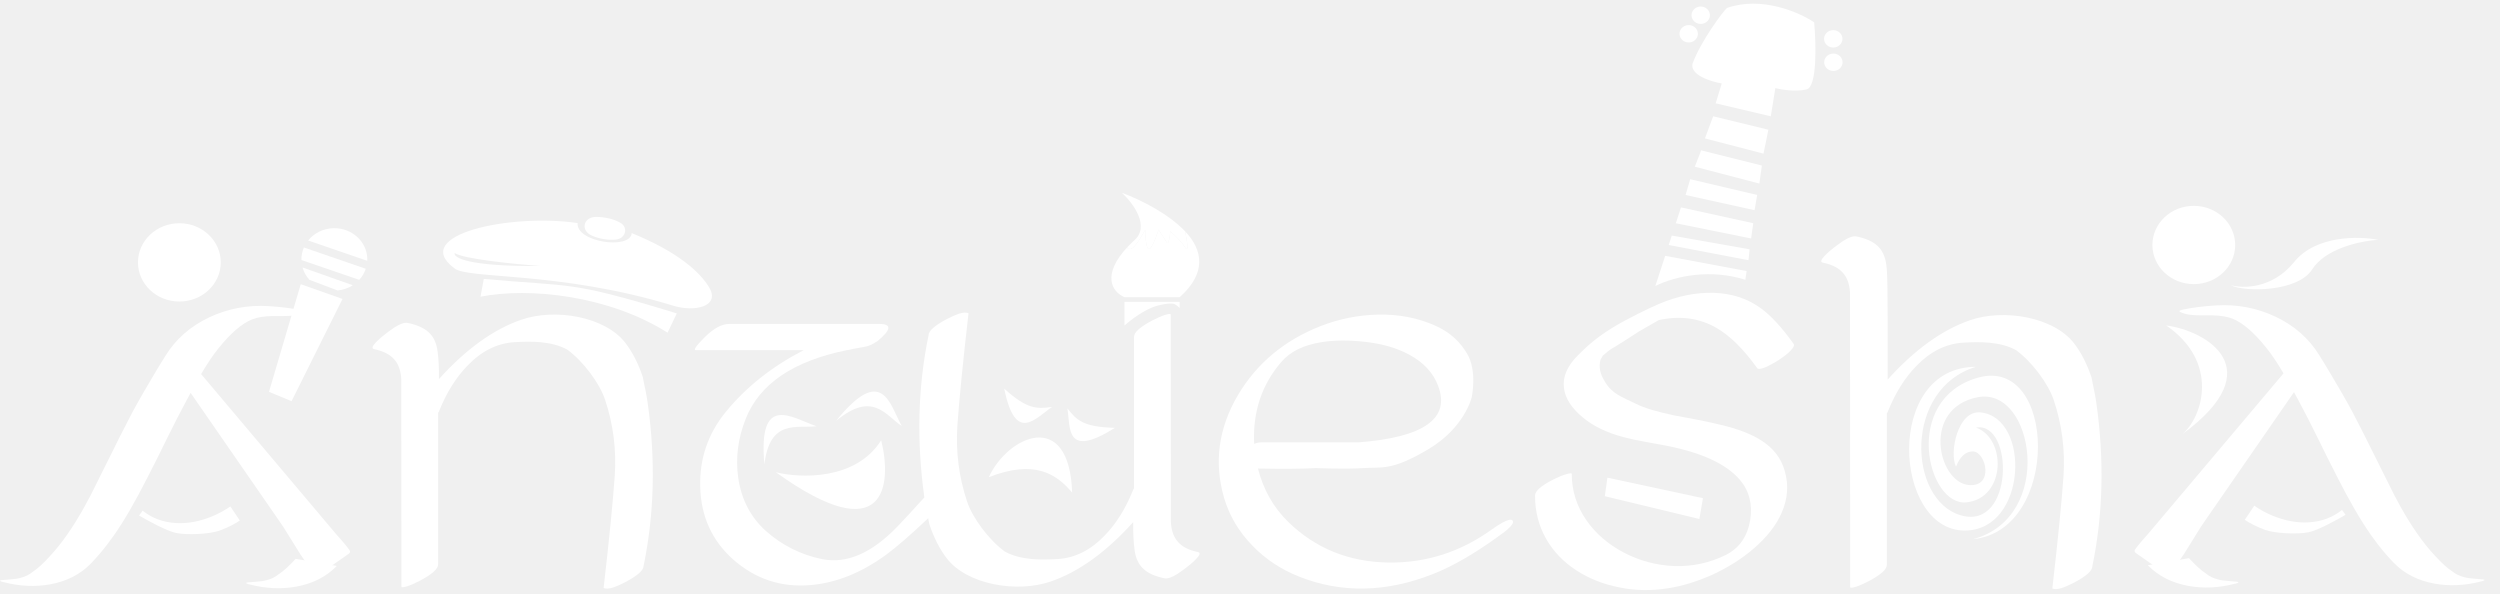
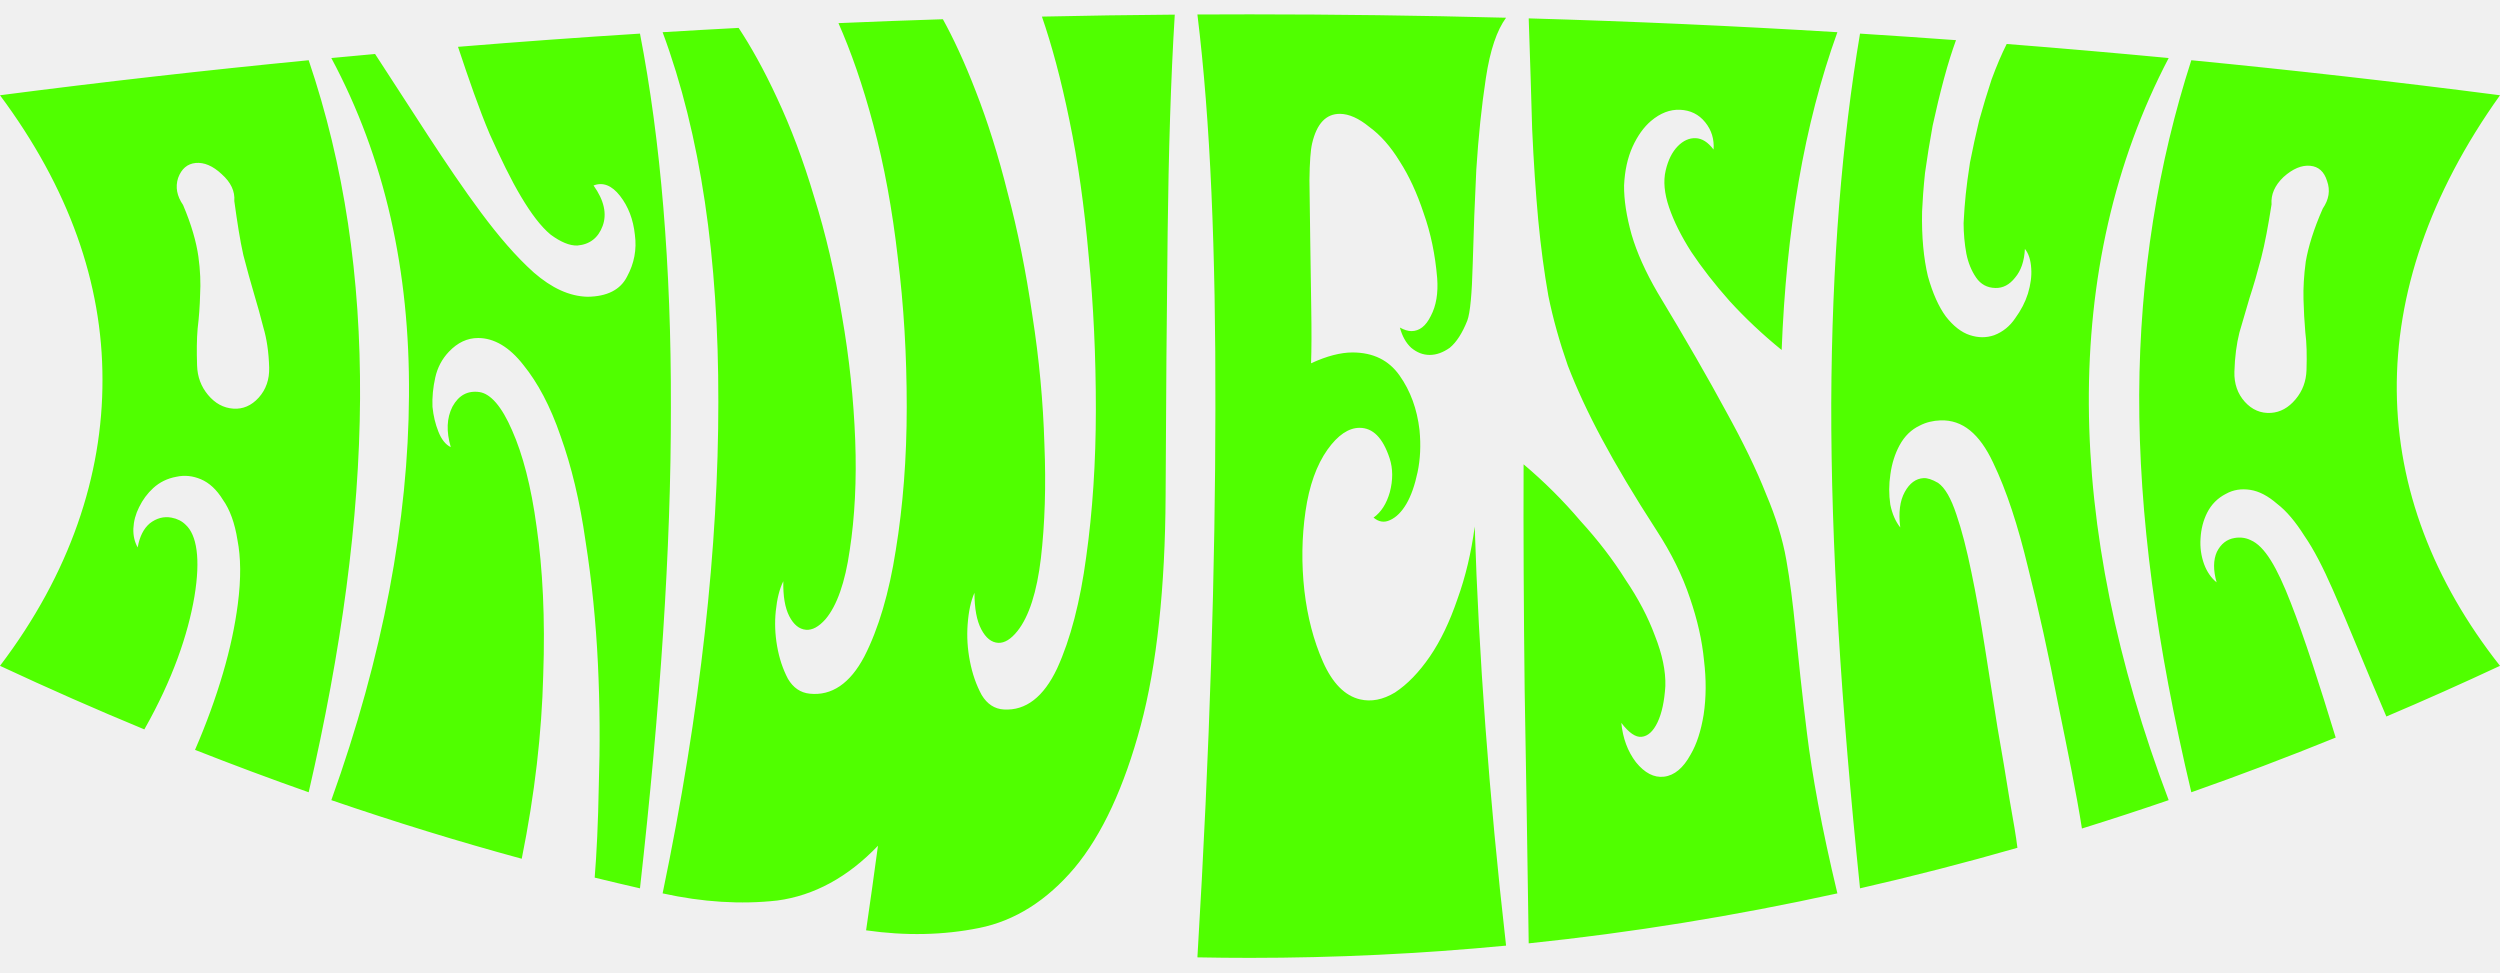
- <svg xmlns="http://www.w3.org/2000/svg" width="160" height="38" viewBox="0 0 160 38" fill="none">
-   <path fill-rule="evenodd" clip-rule="evenodd" d="M88.857 36.003C91.279 36.033 93.489 35.326 95.506 33.863L95.549 33.843L95.602 33.802C95.645 33.772 95.687 33.732 95.741 33.701C95.879 33.611 96.018 33.53 96.136 33.459C96.509 33.257 96.733 33.207 96.808 33.318C96.893 33.429 96.776 33.621 96.466 33.893C96.36 33.984 96.242 34.075 96.104 34.176C96.05 34.206 96.008 34.246 95.954 34.287L95.901 34.317L95.869 34.347C94.364 35.438 92.976 36.235 91.728 36.73C88.729 37.92 85.858 37.981 83.136 36.901C81.994 36.447 80.991 35.791 80.147 34.913C79.272 34.014 78.675 32.995 78.344 31.874C77.682 29.603 77.981 27.403 79.23 25.283C80.436 23.254 82.197 21.781 84.513 20.872C85.697 20.408 86.925 20.166 88.184 20.135C89.529 20.105 90.756 20.347 91.856 20.842C92.848 21.286 93.459 21.901 93.896 22.638C94.557 23.752 94.19 25.422 94.19 25.422C94.19 25.422 93.749 27.37 91.394 28.762C89.039 30.154 88.451 29.876 87.273 29.957C86.096 30.037 84.225 29.957 84.225 29.957C83.36 30.007 82.122 30.017 80.51 29.987C80.852 31.329 81.492 32.47 82.442 33.398C84.182 35.094 86.317 35.962 88.857 36.003ZM82.005 23.163C82.57 22.507 83.413 22.083 84.555 21.902C85.409 21.76 86.391 21.76 87.49 21.892C88.537 22.023 89.433 22.285 90.191 22.699C91.109 23.194 91.728 23.86 92.037 24.688C92.838 26.777 91.141 27.988 86.946 28.311H80.692C80.574 28.311 80.425 28.342 80.265 28.402C80.169 26.373 80.745 24.627 82.005 23.163Z" fill="white" />
-   <path d="M57.461 33.673C57.835 33.279 58.4 32.673 59.158 31.836C58.657 28.232 58.742 24.77 59.425 21.469C59.425 21.177 59.82 20.833 60.599 20.419C60.898 20.268 61.165 20.147 61.41 20.066C61.656 19.996 61.848 19.985 61.986 20.046C61.624 23.185 61.389 25.587 61.271 27.253C61.165 28.908 61.367 30.523 61.89 32.088C62.232 33.138 63.284 34.553 64.314 35.304C65.344 35.861 66.633 35.839 67.701 35.778C68.8 35.708 69.803 35.213 70.7 34.274C71.425 33.527 72.023 32.578 72.493 31.418C72.503 31.367 72.535 31.317 72.578 31.256V21.556C72.578 21.263 72.973 20.92 73.752 20.506C74.051 20.355 74.318 20.234 74.563 20.153C74.809 20.082 74.926 20.072 74.926 20.133L74.937 33.426C74.969 33.981 75.129 34.405 75.406 34.698C75.673 35.001 76.1 35.213 76.677 35.334C76.837 35.364 76.805 35.516 76.559 35.768C76.484 35.849 76.388 35.94 76.271 36.041C76.228 36.071 76.186 36.111 76.154 36.142L76.111 36.172L76.09 36.192L76.025 36.242L75.951 36.303C75.887 36.353 75.833 36.394 75.78 36.434C75.62 36.545 75.481 36.646 75.364 36.727C75.001 36.959 74.723 37.05 74.521 37.01C73.934 36.888 73.496 36.697 73.197 36.424C72.866 36.131 72.674 35.708 72.61 35.172C72.546 34.698 72.514 34.113 72.525 33.416C70.806 35.324 69.045 36.596 67.263 37.211C65.086 37.968 61.901 37.417 60.599 35.742C60.14 35.146 59.767 34.41 59.478 33.551L59.404 33.168C58.283 34.228 57.397 34.995 56.746 35.479C55.134 36.66 53.502 37.316 51.837 37.448C49.958 37.599 48.314 37.044 46.895 35.782C45.561 34.581 44.867 33.047 44.814 31.18C44.76 29.373 45.305 27.758 46.457 26.355C47.759 24.76 49.424 23.448 51.442 22.408H44.526C44.365 22.408 44.557 22.125 45.112 21.57C45.678 21.015 46.191 20.732 46.671 20.732H56.276C57.077 20.732 57.045 21.096 56.18 21.812C55.849 22.045 55.551 22.176 55.284 22.206L54.558 22.337C54.43 22.378 54.313 22.398 54.206 22.408C50.769 23.105 48.613 24.568 47.727 26.799C47.226 28.061 47.066 29.322 47.247 30.584C47.45 31.967 48.037 33.097 49.008 33.975C50.043 34.894 51.239 35.5 52.605 35.782C54.184 36.105 55.807 35.399 57.461 33.673Z" fill="white" />
-   <path d="M102.726 24.448C103.185 25.205 103.763 25.386 104.691 25.84C105.235 26.113 106.079 26.365 107.199 26.597L107.914 26.728L108.651 26.87C109.238 26.981 109.729 27.092 110.102 27.183C111.212 27.445 112.077 27.778 112.696 28.172C113.486 28.666 113.998 29.323 114.222 30.14C114.489 31.038 114.414 31.937 114.019 32.835C113.667 33.633 113.069 34.389 112.237 35.106C111.479 35.762 110.593 36.317 109.59 36.782C108.619 37.216 107.669 37.508 106.751 37.65C105.684 37.821 104.638 37.801 103.613 37.589C102.599 37.387 101.681 37.024 100.881 36.499C100.059 35.964 99.419 35.298 98.96 34.501C98.48 33.653 98.234 32.724 98.245 31.705C98.245 31.422 98.64 31.079 99.419 30.685C99.718 30.534 99.984 30.423 100.23 30.352C100.475 30.281 100.593 30.271 100.593 30.332C100.593 31.402 100.902 32.391 101.532 33.299C102.13 34.157 102.93 34.844 103.933 35.369C104.937 35.894 106.004 36.176 107.135 36.227C108.32 36.267 109.43 36.025 110.465 35.51C111.319 35.076 111.831 34.339 112.013 33.289C112.173 32.27 111.949 31.402 111.34 30.695C110.476 29.696 108.928 28.979 106.698 28.535L105.993 28.404L105.278 28.273C104.712 28.172 104.254 28.071 103.88 27.97C102.834 27.687 101.991 27.284 101.34 26.749C100.582 26.133 100.166 25.487 100.091 24.821C100.006 24.124 100.294 23.438 100.966 22.762C101.408 22.322 102.002 21.713 103.168 20.992C104.117 20.405 105.643 19.675 106.16 19.458C107.366 18.943 108.53 18.711 109.661 18.741C110.814 18.771 111.817 19.095 112.681 19.72C113.332 20.185 114.037 20.952 114.795 22.012C114.859 22.102 114.784 22.244 114.581 22.456C114.4 22.648 114.144 22.839 113.823 23.051C113.503 23.253 113.215 23.404 112.959 23.515C112.681 23.627 112.511 23.637 112.457 23.556C111.582 22.334 110.718 21.487 109.864 20.992C108.764 20.356 107.537 20.185 106.16 20.487L104.903 21.206L104.198 21.664L103.315 22.221C103.021 22.36 102.726 22.638 102.579 22.762C102.432 23.056 102.45 22.896 102.396 23.209C102.322 23.674 102.502 24.095 102.726 24.448Z" fill="white" />
-   <path d="M151.737 34.232C151.086 33.314 150.349 32.042 149.527 30.417L148.919 29.216L148.321 28.004C147.841 27.025 147.425 26.228 147.094 25.612L146.816 25.097L141.32 33.041L140.882 33.677L139.784 35.443L139.095 36.443C138.938 36.671 138.621 36.733 138.387 36.575C137.956 36.282 137.344 35.849 136.963 35.583C136.861 35.511 136.77 35.447 136.697 35.394C136.617 35.336 136.585 35.254 136.639 35.174C136.832 34.887 137.398 34.248 137.459 34.191L146.144 23.896C145.76 23.24 145.386 22.675 145.013 22.221C144.255 21.282 143.55 20.666 142.878 20.394C142.547 20.262 142.11 20.192 141.576 20.182H140.893C140.626 20.182 140.413 20.172 140.231 20.151C140.221 20.151 140.188 20.151 140.146 20.141C140.103 20.131 140.06 20.131 140.007 20.121C139.879 20.091 139.772 20.061 139.687 20.03C139.42 19.95 139.42 19.879 139.687 19.818C140.295 19.687 141.01 19.596 141.832 19.546C143.177 19.465 144.436 19.707 145.621 20.262C146.838 20.838 147.777 21.665 148.439 22.745L148.449 22.756L148.46 22.776C148.481 22.806 148.503 22.836 148.513 22.867C148.577 22.968 148.641 23.078 148.716 23.19C148.94 23.563 149.164 23.926 149.367 24.28C150.04 25.41 150.52 26.268 150.808 26.854L151.352 27.913L152.74 30.699C153.071 31.386 153.37 31.961 153.626 32.415C154.341 33.697 155.077 34.757 155.846 35.575C156.262 36.029 156.625 36.362 156.924 36.554C157.159 36.745 157.415 36.867 157.703 36.937C157.874 36.988 158.098 37.018 158.386 37.038L158.856 37.079H158.888L158.941 37.089C158.994 37.099 159.016 37.109 159.016 37.119C159.005 37.139 158.973 37.159 158.909 37.179L158.813 37.21H158.792C157.756 37.482 156.753 37.523 155.803 37.351C154.757 37.159 153.893 36.725 153.21 36.029C152.868 35.676 152.526 35.282 152.174 34.828L151.737 34.232Z" fill="white" />
-   <path d="M7.279 34.278C7.93 33.359 8.666 32.087 9.488 30.462L10.097 29.261L10.694 28.05C11.175 27.071 11.591 26.273 11.922 25.658L12.199 25.143L17.696 33.087L18.133 33.723L19.232 35.489L19.921 36.489C20.078 36.716 20.395 36.779 20.628 36.62C21.059 36.327 21.671 35.895 22.053 35.628C22.155 35.557 22.245 35.493 22.319 35.44C22.398 35.382 22.43 35.299 22.376 35.219C22.183 34.933 21.617 34.294 21.556 34.236L12.872 23.942C13.256 23.286 13.629 22.721 14.003 22.266C14.761 21.328 15.465 20.712 16.137 20.439C16.468 20.308 16.906 20.237 17.44 20.227H18.123C18.39 20.227 18.603 20.217 18.785 20.197C18.795 20.197 18.827 20.197 18.87 20.187C18.913 20.177 18.955 20.177 19.009 20.167C19.137 20.137 19.243 20.106 19.329 20.076C19.596 19.995 19.596 19.924 19.329 19.864C18.72 19.733 18.005 19.642 17.183 19.591C15.839 19.511 14.579 19.753 13.395 20.308C12.178 20.883 11.239 21.711 10.577 22.791L10.566 22.801L10.556 22.821C10.534 22.852 10.513 22.882 10.502 22.912C10.438 23.013 10.374 23.124 10.299 23.235C10.075 23.609 9.851 23.972 9.648 24.325C8.976 25.456 8.496 26.314 8.208 26.899L7.663 27.959L6.276 30.745C5.945 31.431 5.646 32.007 5.39 32.461C4.675 33.743 3.938 34.803 3.17 35.62C2.754 36.075 2.391 36.408 2.092 36.599C1.857 36.791 1.601 36.912 1.313 36.983C1.142 37.033 0.918 37.064 0.63 37.084L0.16 37.124H0.128L0.075 37.134C0.021 37.145 0 37.155 0 37.165C0.011 37.185 0.043 37.205 0.107 37.225L0.203 37.255H0.224C1.259 37.528 2.263 37.568 3.213 37.397C4.258 37.205 5.123 36.771 5.806 36.075C6.148 35.721 6.489 35.328 6.841 34.873L7.279 34.278Z" fill="white" />
-   <path d="M142.636 37.185C142.347 37.165 142.123 37.135 141.953 37.084C141.664 37.014 141.408 36.893 141.173 36.701C140.875 36.509 140.512 36.176 140.095 35.722L137.459 36.176C138.142 36.872 139.007 37.306 140.053 37.498C141.003 37.67 142.006 37.629 143.041 37.357H143.063L143.159 37.327C143.223 37.306 143.255 37.286 143.265 37.266C143.265 37.256 143.244 37.246 143.191 37.236L143.137 37.226H143.105L142.636 37.185Z" fill="white" />
-   <path d="M16.38 37.231C16.668 37.211 16.892 37.181 17.063 37.13C17.351 37.059 17.607 36.938 17.842 36.746C18.141 36.555 18.504 36.222 18.92 35.767L21.556 36.222C20.873 36.918 20.009 37.352 18.963 37.544C18.013 37.715 17.01 37.675 15.974 37.403H15.953L15.857 37.372C15.793 37.352 15.761 37.332 15.75 37.312C15.75 37.302 15.772 37.291 15.825 37.281L15.878 37.271H15.91L16.38 37.231Z" fill="white" />
-   <path d="M147.744 33.431C147.011 33.473 146.239 33.331 145.434 33C145.017 32.827 144.634 32.617 144.273 32.364L143.668 33.268C143.929 33.461 144.505 33.749 144.986 33.92C145.598 34.137 147.015 34.209 147.744 34.065C148.328 33.949 149.569 33.272 150.116 32.947L149.888 32.638C149.283 33.121 148.572 33.383 147.744 33.431Z" fill="white" />
-   <path d="M11.271 33.476C12.005 33.518 12.777 33.376 13.582 33.045C13.999 32.872 14.382 32.662 14.743 32.41L15.348 33.313C15.087 33.506 14.511 33.794 14.03 33.965C13.417 34.182 12.001 34.255 11.271 34.11C10.688 33.994 9.447 33.317 8.9 32.993L9.128 32.683C9.733 33.166 10.444 33.429 11.271 33.476Z" fill="white" />
-   <path d="M41.459 25.842C41.961 29.445 41.875 32.908 41.192 36.208C41.192 36.501 40.797 36.844 40.018 37.258C39.719 37.409 39.453 37.531 39.207 37.611C38.962 37.682 38.769 37.692 38.631 37.632C38.994 34.492 39.228 32.09 39.346 30.424C39.453 28.769 39.25 27.154 38.727 25.59C38.385 24.54 37.333 23.125 36.303 22.373C35.273 21.817 33.984 21.839 32.917 21.899C31.817 21.97 30.814 22.465 29.918 23.403C29.192 24.15 28.594 25.099 28.124 26.26C28.114 26.31 28.082 26.361 28.039 26.421V36.121C28.039 36.414 27.644 36.757 26.865 37.171C26.566 37.323 26.299 37.444 26.054 37.525C25.808 37.595 25.691 37.605 25.691 37.545L25.68 24.251C25.648 23.696 25.488 23.272 25.211 22.98C24.944 22.677 24.517 22.465 23.941 22.343C23.78 22.313 23.812 22.162 24.058 21.91C24.133 21.829 24.229 21.738 24.346 21.637C24.389 21.607 24.431 21.566 24.464 21.536L24.506 21.506L24.528 21.486L24.592 21.435L24.666 21.375C24.73 21.324 24.784 21.284 24.837 21.243C24.997 21.132 25.136 21.031 25.253 20.951C25.616 20.718 25.894 20.628 26.096 20.668C26.683 20.789 27.121 20.981 27.42 21.253C27.751 21.546 27.943 21.97 28.007 22.505C28.071 22.98 28.103 23.565 28.092 24.261C29.811 22.354 31.572 21.082 33.354 20.466C35.532 19.709 38.716 20.26 40.018 21.936C40.477 22.531 40.851 23.268 41.139 24.126L41.214 24.51C41.271 24.769 41.401 25.398 41.459 25.842Z" fill="white" />
-   <path d="M134.178 25.873C134.679 29.477 134.594 32.939 133.911 36.239C133.911 36.532 133.516 36.875 132.737 37.289C132.438 37.441 132.171 37.562 131.926 37.642C131.68 37.713 131.488 37.723 131.349 37.663C131.712 34.523 131.947 32.121 132.065 30.456C132.171 28.8 131.968 27.185 131.445 25.621C131.104 24.571 130.052 23.156 129.022 22.405C127.992 21.848 126.703 21.87 125.635 21.93C124.536 22.001 123.533 22.496 122.636 23.434C121.91 24.181 121.313 25.13 120.843 26.291C120.832 26.341 120.8 26.392 120.758 26.453V36.153C120.758 36.445 120.363 36.789 119.584 37.202C119.285 37.354 119.018 37.475 118.773 37.556C118.527 37.626 118.41 37.636 118.41 37.576L118.399 18.715C118.367 18.16 118.207 17.736 117.929 17.443C117.663 17.14 117.236 16.928 116.659 16.807C116.499 16.777 116.531 16.626 116.777 16.373C116.851 16.293 116.948 16.202 117.065 16.101C117.108 16.07 117.15 16.03 117.182 16L117.225 15.97L117.246 15.949L117.31 15.899L117.385 15.838C117.449 15.788 117.503 15.747 117.556 15.707C117.716 15.596 117.855 15.495 117.972 15.414C118.335 15.182 118.612 15.091 118.815 15.132C119.402 15.253 119.84 15.445 120.139 15.717C120.47 16.01 120.662 16.434 120.726 16.969C120.789 17.437 120.821 18.013 120.812 24.264C120.811 18.706 120.811 24.283 120.811 24.293C122.529 22.385 124.291 21.113 126.073 20.497C128.25 19.74 131.435 20.291 132.737 21.967C133.196 22.562 133.569 23.299 133.858 24.157L133.932 24.541C133.99 24.8 134.12 25.43 134.178 25.873Z" fill="white" />
-   <path d="M48.922 29.723C48.5 25.123 50.683 26.74 52.254 27.279C51.002 27.434 49.265 26.788 48.922 29.723Z" fill="white" />
-   <path d="M53.505 26.938C56.475 23.274 56.933 25.861 57.708 27.261C56.673 26.576 55.852 24.991 53.505 26.938Z" fill="white" />
-   <path d="M64.27 24.872C64.987 28.423 66.269 26.765 67.332 26.043C66.353 26.178 65.736 26.201 64.27 24.872Z" fill="white" />
-   <path d="M71.352 27.383C68.161 29.393 68.514 27.361 68.314 26.135C68.9 26.892 69.316 27.325 71.352 27.383Z" fill="white" />
-   <path d="M49.656 30.224C51.228 30.613 54.776 30.748 56.395 28.178C57.095 30.978 56.727 35.306 49.656 30.224Z" fill="white" />
-   <path d="M68.618 31.526C67.604 30.325 66.208 29.395 63.284 30.539C64.495 27.9 68.438 26.1 68.618 31.526Z" fill="white" />
-   <path d="M113.622 5.642C114.004 5.739 114.939 5.891 115.622 5.722C116.305 5.553 116.23 2.79 116.107 1.43C115.172 0.798 112.746 -0.271 110.528 0.509C110.28 0.714 108.839 2.654 108.321 4.077C108.158 4.808 109.5 5.224 110.192 5.34L109.803 6.612L113.331 7.443L113.622 5.642Z" fill="white" />
-   <path d="M109.643 7.443L113.176 8.302L112.865 9.833L109.115 8.859L109.643 7.443Z" fill="white" />
-   <path d="M108.867 9.62L108.797 9.833L108.466 10.668L112.599 11.749L112.759 10.595L108.867 9.62Z" fill="white" />
-   <path d="M107.877 12.478L112.293 13.452L112.459 12.478L108.172 11.47L107.877 12.478Z" fill="white" />
-   <path d="M107.253 14.287L112.072 15.261L112.207 14.287L107.583 13.274L107.253 14.287Z" fill="white" />
-   <path d="M106.798 15.679L111.904 16.653L111.975 15.957L106.994 15.078L106.798 15.679Z" fill="white" />
-   <path d="M105.942 18.302C107.302 17.636 109.496 17.21 111.704 17.906L111.781 17.349L106.571 16.375L105.942 18.302Z" fill="white" />
-   <path d="M108.663 2.109C108.693 2.415 108.455 2.687 108.132 2.716C107.808 2.744 107.521 2.519 107.491 2.213C107.46 1.907 107.698 1.636 108.022 1.607C108.346 1.578 108.633 1.803 108.663 2.109Z" fill="white" />
-   <path d="M109.432 0.923C109.463 1.229 109.225 1.5 108.901 1.529C108.577 1.558 108.29 1.333 108.26 1.026C108.23 0.72 108.468 0.449 108.791 0.42C109.115 0.392 109.402 0.617 109.432 0.923Z" fill="white" />
-   <path d="M117.873 2.276C117.995 2.561 117.85 2.886 117.549 3.002C117.248 3.117 116.905 2.98 116.782 2.695C116.66 2.411 116.805 2.086 117.106 1.97C117.407 1.854 117.75 1.991 117.873 2.276Z" fill="white" />
-   <path d="M117.882 3.776C118.004 4.06 117.859 4.385 117.558 4.501C117.257 4.617 116.913 4.48 116.791 4.195C116.668 3.91 116.813 3.585 117.115 3.469C117.416 3.354 117.759 3.491 117.882 3.776Z" fill="white" />
-   <path d="M102.709 31.757L102.873 30.572L108.989 31.885L108.76 33.216L102.709 31.757Z" fill="white" />
-   <path d="M143.052 15.679C143.052 17.063 141.866 18.184 140.403 18.184C138.94 18.184 137.754 17.063 137.754 15.679C137.754 14.295 138.94 13.174 140.403 13.174C141.866 13.174 143.052 14.295 143.052 15.679Z" fill="white" />
-   <path d="M14.129 16.793C14.129 18.176 12.943 19.298 11.479 19.298C10.016 19.298 8.83 18.176 8.83 16.793C8.83 15.409 10.016 14.287 11.479 14.287C12.943 14.287 14.129 15.409 14.129 16.793Z" fill="white" />
-   <path d="M138.636 20.829C141.138 21.154 145.436 23.557 139.667 27.788C140.991 26.675 142.051 23.167 138.636 20.829Z" fill="white" />
-   <path d="M142.768 18.25C143.542 18.472 145.437 18.487 146.825 16.769C148.212 15.05 150.989 15.107 152.204 15.35C150.923 15.429 148.79 15.957 147.978 17.241C147.06 18.695 143.628 18.708 142.768 18.25Z" fill="white" />
-   <path d="M30.962 17.852L30.752 18.989C33.83 18.372 38.959 18.904 42.725 21.292L43.314 20.058C36.36 17.929 36.672 18.373 30.962 17.852Z" fill="white" />
-   <path fill-rule="evenodd" clip-rule="evenodd" d="M29.063 17.156C26.229 15.033 32.621 13.642 36.968 14.276C36.846 15.494 40.351 16.009 40.43 14.918C43.31 16.088 44.791 17.379 45.394 18.408C46.098 19.609 44.474 19.989 43.092 19.566C35.806 17.331 29.847 17.887 29.063 17.156ZM29.099 16.191C28.998 16.485 29.948 17.064 34.556 17.024C32.947 16.904 29.604 16.569 29.099 16.191Z" fill="white" />
-   <path d="M37.844 15.062C37.127 14.723 37.356 13.875 38.157 13.882C38.679 13.886 39.26 14.002 39.703 14.258C40.232 14.565 40.037 15.269 39.419 15.332C38.913 15.383 38.331 15.291 37.844 15.062Z" fill="white" />
-   <path d="M72.548 15.422C73.658 14.518 72.513 12.99 71.801 12.339C73.083 12.816 74.79 13.694 75.847 14.805C75.847 14.805 76.178 16.347 75.847 15.833C75.516 15.319 74.897 14.805 74.897 14.805C74.897 14.805 74.822 15.73 74.683 15.525C74.545 15.319 74.15 14.703 74.15 14.703C74.15 14.703 73.722 16.039 73.509 15.936C73.296 15.833 73.296 14.703 73.296 14.703C73.296 14.703 72.655 15.936 72.335 15.936C72.073 15.936 72.168 15.803 72.211 15.754C72.221 15.743 72.228 15.736 72.228 15.736C72.326 15.634 72.433 15.529 72.548 15.422Z" fill="white" />
-   <path d="M75.847 14.805C76.99 16.007 77.23 17.482 75.499 19.02H75.11H74.31H73.909H73.135H72.762H71.967C71.194 18.696 70.446 17.607 72.211 15.754C72.168 15.803 72.073 15.936 72.335 15.936C72.655 15.936 73.296 14.703 73.296 14.703C73.296 14.703 73.296 15.833 73.509 15.936C73.722 16.039 74.15 14.703 74.15 14.703C74.15 14.703 74.545 15.319 74.683 15.525C74.822 15.73 74.897 14.805 74.897 14.805C74.897 14.805 75.516 15.319 75.847 15.833C76.178 16.347 75.847 14.805 75.847 14.805Z" fill="white" />
-   <path d="M71.967 19.319V20.829C72.34 20.497 73.273 19.782 74.028 19.576C74.783 19.371 75.058 19.437 75.058 19.437C75.205 19.437 75.382 19.604 75.499 19.715V19.32L71.967 19.319Z" fill="white" />
-   <path d="M19.248 18.189L17.215 25.077L18.66 25.676L21.92 19.133L19.248 18.189Z" fill="white" />
-   <path d="M19.805 17.91L21.608 18.589C21.966 18.555 22.296 18.438 22.578 18.257L19.362 17.119C19.445 17.416 19.599 17.685 19.805 17.91Z" fill="white" />
-   <path d="M19.291 16.641C19.285 16.357 19.342 16.085 19.449 15.839L23.409 17.203C23.322 17.466 23.178 17.706 22.992 17.91L19.291 16.641Z" fill="white" />
-   <path d="M21.357 14.605C22.521 14.583 23.483 15.46 23.506 16.562C23.507 16.606 23.507 16.649 23.505 16.692L19.721 15.391C20.098 14.924 20.688 14.617 21.357 14.605Z" fill="white" />
-   <path d="M126.462 23.477C120.582 23.477 121.175 33.955 125.742 33.955C129.743 33.955 129.983 26.706 126.743 26.393C125.288 26.252 124.743 28.985 125.183 29.864C125.303 29.586 125.591 28.892 126.263 28.892C127.103 28.892 127.655 31.212 125.982 31.039C124.013 30.836 122.982 26.115 126.582 25.421C130.182 24.727 131.543 33.122 126.263 34.51C131.903 33.955 131.626 22.736 126.582 24.172C121.703 25.56 123.342 32.427 125.862 32.15C128.382 31.872 128.423 28.059 126.462 27.365C128.903 26.948 128.903 33.955 125.502 32.983C122.1 32.011 121.823 24.866 126.462 23.477Z" fill="white" />
+ <svg xmlns="http://www.w3.org/2000/svg" width="108" height="42" viewBox="0 0 108 42" fill="none">
+   <path d="M13.335 34.226C16.17 21.939 16.418 11.704 13.335 2.602C8.889 3.035 4.445 3.539 0 4.115C2.981 8.123 4.43 12.236 4.427 16.404C4.436 20.537 3.026 24.778 0 28.764C2.079 29.735 4.157 30.651 6.236 31.51C7.46 29.348 8.122 27.408 8.4 25.766C8.673 24.12 8.494 23.106 8.024 22.674C7.862 22.511 7.657 22.408 7.407 22.361C7.074 22.3 6.765 22.383 6.475 22.606C6.204 22.833 6.032 23.177 5.948 23.649C5.813 23.41 5.752 23.14 5.761 22.839C5.776 22.513 5.859 22.206 6.009 21.91C6.164 21.59 6.367 21.316 6.621 21.083C6.899 20.83 7.23 20.667 7.621 20.596C7.97 20.519 8.322 20.553 8.681 20.705C9.039 20.857 9.358 21.148 9.63 21.591C9.927 22.01 10.143 22.588 10.26 23.337C10.402 24.063 10.42 24.983 10.273 26.105C10.153 27.026 9.945 28.023 9.629 29.093C9.314 30.163 8.915 31.265 8.425 32.394C10.062 33.039 11.698 33.65 13.335 34.226ZM11.177 17.177C10.864 17.523 10.497 17.68 10.086 17.654C9.654 17.626 9.291 17.425 8.988 17.062C8.684 16.698 8.529 16.277 8.514 15.79C8.494 15.182 8.498 14.651 8.538 14.192C8.597 13.708 8.632 13.225 8.644 12.741C8.674 12.234 8.653 11.68 8.57 11.082C8.482 10.46 8.274 9.714 7.909 8.856C7.642 8.47 7.568 8.082 7.694 7.688C7.841 7.291 8.092 7.075 8.455 7.04C8.817 7.007 9.196 7.165 9.575 7.521C9.975 7.875 10.156 8.266 10.122 8.684C10.249 9.606 10.369 10.385 10.513 11.021C10.673 11.63 10.822 12.184 10.971 12.68C11.121 13.177 11.255 13.666 11.378 14.147C11.521 14.628 11.609 15.204 11.628 15.875C11.643 16.392 11.489 16.83 11.177 17.177ZM14.313 34.566C16.558 28.327 17.64 22.437 17.668 17.095C17.71 11.717 16.633 6.835 14.313 2.507C14.943 2.448 15.573 2.389 16.203 2.332C16.943 3.472 17.708 4.645 18.495 5.863C19.275 7.056 20.026 8.169 20.783 9.188C21.54 10.206 22.286 11.077 23.059 11.772C23.828 12.44 24.594 12.801 25.382 12.82C26.229 12.81 26.801 12.518 27.089 11.949C27.399 11.381 27.513 10.775 27.427 10.143C27.358 9.481 27.143 8.922 26.785 8.462C26.426 8.002 26.04 7.858 25.641 8.013C26.099 8.653 26.225 9.241 26.035 9.759C25.844 10.278 25.476 10.562 24.939 10.607C24.606 10.617 24.224 10.457 23.787 10.136C23.366 9.786 22.948 9.232 22.508 8.493C22.067 7.754 21.628 6.845 21.154 5.79C20.696 4.708 20.257 3.438 19.786 2.023C22.406 1.808 25.027 1.617 27.647 1.452C28.544 6.083 28.999 11.487 28.982 17.611C28.992 23.709 28.519 30.59 27.647 38.376C26.995 38.227 26.343 38.073 25.69 37.913C25.772 36.915 25.84 35.568 25.868 33.922C25.924 32.242 25.916 30.485 25.83 28.677C25.743 26.87 25.567 25.105 25.297 23.39C25.05 21.644 24.683 20.137 24.217 18.838C23.773 17.541 23.229 16.531 22.614 15.771C21.999 14.981 21.339 14.605 20.66 14.602C20.186 14.601 19.765 14.8 19.389 15.198C19.093 15.51 18.899 15.879 18.803 16.31C18.707 16.741 18.666 17.161 18.683 17.572C18.721 17.955 18.805 18.314 18.94 18.651C19.074 18.987 19.251 19.21 19.473 19.316C19.274 18.635 19.296 18.059 19.547 17.565C19.818 17.073 20.205 16.863 20.72 16.938C21.192 17.014 21.672 17.548 22.123 18.593C22.574 19.61 22.945 20.984 23.184 22.777C23.443 24.573 23.555 26.69 23.467 29.182C23.404 31.642 23.107 34.286 22.539 37.098C19.797 36.352 17.055 35.507 14.313 34.566ZM33.581 4.262C32.992 2.986 32.424 1.986 31.909 1.205C30.814 1.262 29.72 1.325 28.625 1.391C30.27 5.831 31.043 11.16 31.032 17.367C31.035 23.536 30.28 30.646 28.625 38.594C30.35 38.974 32.007 39.079 33.577 38.903C35.175 38.689 36.638 37.887 37.928 36.536C37.767 37.734 37.596 38.953 37.415 40.19C39.118 40.435 40.753 40.401 42.302 40.088C43.851 39.777 45.231 38.896 46.413 37.5C47.619 36.061 48.576 33.965 49.276 31.354C49.978 28.748 50.336 25.335 50.354 21.439C50.373 17.279 50.401 13.48 50.442 10.044C50.484 6.576 50.577 3.429 50.75 0.632C48.837 0.647 46.924 0.675 45.011 0.717C45.434 1.942 45.834 3.413 46.201 5.206C46.567 6.97 46.842 8.913 47.031 11.057C47.239 13.169 47.341 15.383 47.341 17.684C47.341 19.949 47.2 22.098 46.924 24.058C46.668 25.98 46.248 27.61 45.668 28.877C45.089 30.104 44.316 30.708 43.366 30.65C42.965 30.627 42.646 30.416 42.409 30.025C42.173 29.592 42.004 29.104 41.9 28.564C41.795 28.025 41.763 27.495 41.802 26.973C41.843 26.412 41.941 25.96 42.097 25.61C42.097 26.284 42.194 26.812 42.391 27.186C42.587 27.559 42.831 27.756 43.124 27.771C43.395 27.784 43.673 27.614 43.955 27.26C44.454 26.632 44.794 25.569 44.966 24.123C45.139 22.639 45.192 20.976 45.118 19.182C45.065 17.388 44.895 15.518 44.596 13.615C44.319 11.712 43.966 9.96 43.534 8.343C43.122 6.696 42.663 5.247 42.162 3.964C41.658 2.654 41.174 1.63 40.733 0.831C39.229 0.878 37.725 0.934 36.221 0.999C36.754 2.204 37.265 3.649 37.731 5.405C38.194 7.133 38.545 9.033 38.785 11.126C39.044 13.187 39.171 15.345 39.171 17.582C39.172 19.785 39.008 21.868 38.699 23.758C38.411 25.612 37.951 27.173 37.335 28.369C36.723 29.527 35.928 30.068 34.979 29.967C34.578 29.926 34.265 29.709 34.039 29.325C33.816 28.902 33.661 28.431 33.571 27.913C33.481 27.395 33.462 26.891 33.514 26.396C33.568 25.864 33.676 25.437 33.839 25.109C33.826 25.751 33.91 26.256 34.097 26.62C34.285 26.984 34.525 27.181 34.817 27.206C35.089 27.23 35.371 27.078 35.662 26.749C36.156 26.165 36.511 25.154 36.708 23.768C36.927 22.346 37.011 20.743 36.945 19.011C36.879 17.278 36.693 15.469 36.369 13.626C36.064 11.784 35.666 10.085 35.174 8.517C34.7 6.918 34.165 5.511 33.581 4.262ZM65.062 0.766C64.669 1.303 64.374 2.149 64.189 3.376C64.006 4.576 63.868 5.891 63.776 7.335C63.711 8.633 63.66 9.987 63.622 11.397C63.588 12.681 63.514 13.522 63.385 13.856C63.171 14.392 62.92 14.784 62.63 15.024C62.339 15.229 62.051 15.333 61.763 15.333C61.474 15.333 61.208 15.229 60.962 15.022C60.737 14.815 60.575 14.523 60.475 14.15C60.66 14.252 60.824 14.303 60.968 14.304C61.319 14.305 61.599 14.084 61.811 13.648C62.043 13.213 62.135 12.665 62.086 12.014C62.002 11.004 61.809 10.07 61.5 9.203C61.212 8.335 60.87 7.597 60.469 6.974C60.07 6.322 59.631 5.829 59.153 5.482C58.697 5.108 58.274 4.922 57.89 4.918C57.292 4.914 56.888 5.326 56.684 6.193C56.616 6.482 56.577 7.005 56.568 7.787C56.579 8.569 56.591 9.446 56.603 10.432C56.616 11.387 56.63 12.353 56.646 13.327C56.662 14.302 56.66 15.1 56.638 15.694C57.318 15.38 57.915 15.226 58.429 15.226C59.315 15.228 59.991 15.555 60.461 16.221C60.932 16.888 61.218 17.669 61.323 18.578C61.386 19.232 61.358 19.842 61.238 20.404C61.119 20.965 60.958 21.423 60.755 21.769C60.552 22.114 60.317 22.349 60.05 22.468C59.803 22.587 59.566 22.551 59.337 22.361C59.666 22.126 59.9 21.758 60.04 21.264C60.18 20.731 60.177 20.245 60.032 19.8C59.74 18.912 59.308 18.481 58.733 18.482C58.26 18.484 57.798 18.793 57.347 19.424C56.875 20.093 56.558 20.975 56.397 22.093C56.236 23.212 56.219 24.356 56.35 25.524C56.482 26.652 56.749 27.681 57.155 28.596C57.562 29.511 58.096 30.057 58.751 30.212C59.238 30.328 59.742 30.229 60.261 29.917C60.801 29.563 61.303 29.041 61.769 28.363C62.233 27.686 62.63 26.854 62.961 25.883C63.313 24.911 63.56 23.863 63.708 22.747C63.794 25.506 63.947 28.395 64.171 31.405C64.394 34.414 64.688 37.565 65.062 40.851C61.375 41.204 57.687 41.38 54 41.38C53.242 41.38 52.485 41.373 51.728 41.358C52.275 32.261 52.501 24.386 52.505 17.661C52.521 10.9 52.294 5.225 51.728 0.626C52.485 0.622 53.242 0.62 54 0.62C57.687 0.62 61.375 0.669 65.062 0.766ZM68.271 22.5C67.528 21.624 66.712 20.812 65.819 20.058C65.808 23.102 65.825 26.346 65.865 29.793C65.923 33.197 65.986 36.842 66.04 40.753C70.485 40.29 74.93 39.571 79.375 38.594C78.687 35.727 78.279 33.445 78.062 31.682C77.845 29.92 77.69 28.458 77.571 27.261C77.453 26.064 77.322 25.045 77.168 24.184C77.011 23.286 76.717 22.339 76.292 21.339C75.885 20.302 75.305 19.109 74.563 17.767C73.821 16.392 72.828 14.662 71.607 12.641C71.085 11.743 70.712 10.909 70.486 10.139C70.262 9.338 70.154 8.632 70.16 8.014C70.189 7.367 70.313 6.81 70.529 6.334C70.746 5.86 71.011 5.493 71.32 5.228C71.725 4.884 72.145 4.725 72.573 4.742C73.023 4.761 73.387 4.938 73.663 5.28C73.94 5.621 74.059 6.013 74.026 6.461C73.788 6.143 73.53 5.98 73.254 5.969C72.978 5.958 72.718 6.073 72.478 6.318C72.238 6.563 72.063 6.911 71.956 7.369C71.849 7.827 71.899 8.355 72.103 8.956C72.308 9.557 72.627 10.199 73.064 10.883C73.521 11.568 74.074 12.278 74.723 13.01C75.393 13.742 76.141 14.449 76.968 15.12C77.164 9.988 77.929 5.392 79.375 1.391C74.93 1.121 70.485 0.922 66.04 0.794C66.097 2.508 66.151 4.131 66.189 5.57C66.252 6.983 66.342 8.309 66.452 9.508C66.563 10.675 66.711 11.775 66.89 12.786C67.09 13.765 67.37 14.767 67.729 15.791C68.109 16.779 68.599 17.838 69.204 18.964C69.808 20.092 70.59 21.411 71.571 22.925C72.203 23.898 72.683 24.866 73.006 25.838C73.327 26.771 73.531 27.667 73.613 28.527C73.712 29.346 73.709 30.127 73.598 30.87C73.484 31.573 73.297 32.152 73.033 32.599C72.717 33.178 72.333 33.501 71.883 33.553C71.455 33.603 71.049 33.394 70.671 32.926C70.314 32.456 70.105 31.887 70.041 31.228C70.366 31.656 70.659 31.857 70.914 31.831C71.19 31.804 71.421 31.593 71.606 31.203C71.791 30.813 71.903 30.29 71.943 29.641C71.963 28.992 71.811 28.268 71.493 27.464C71.196 26.659 70.771 25.852 70.218 25.036C69.684 24.181 69.035 23.337 68.271 22.5ZM80.353 38.376C79.528 30.395 79.099 23.493 79.11 17.426C79.133 11.332 79.583 6.018 80.353 1.452C81.735 1.539 83.117 1.634 84.499 1.735C84.332 2.193 84.156 2.744 83.981 3.396C83.803 4.061 83.639 4.74 83.489 5.434C83.364 6.115 83.255 6.797 83.16 7.476C83.092 8.131 83.053 8.687 83.034 9.136C83.01 10.231 83.104 11.174 83.286 11.937C83.492 12.671 83.753 13.252 84.059 13.67C84.385 14.088 84.733 14.358 85.098 14.477C85.463 14.597 85.813 14.597 86.149 14.481C86.526 14.336 86.828 14.09 87.057 13.748C87.307 13.405 87.49 13.053 87.605 12.688C87.724 12.295 87.773 11.932 87.749 11.597C87.727 11.234 87.638 10.953 87.476 10.753C87.449 11.278 87.309 11.693 87.05 11.996C86.811 12.299 86.529 12.45 86.198 12.441C85.846 12.433 85.568 12.283 85.368 11.991C85.167 11.699 85.025 11.351 84.945 10.951C84.868 10.523 84.829 10.084 84.827 9.637C84.851 9.163 84.883 8.75 84.92 8.395C84.957 8.04 85.016 7.579 85.104 7.018C85.224 6.406 85.355 5.804 85.498 5.211C85.669 4.595 85.849 4.001 86.037 3.431C86.255 2.837 86.474 2.329 86.689 1.9C89.022 2.083 91.354 2.286 93.687 2.507C88.971 11.521 89.205 22.731 93.687 34.566C92.438 34.995 91.188 35.403 89.939 35.792C89.703 34.282 89.332 32.474 88.907 30.396C88.498 28.281 88.071 26.338 87.612 24.521C87.174 22.703 86.691 21.209 86.103 19.986C85.516 18.736 84.779 18.129 83.831 18.16C83.502 18.172 83.204 18.245 82.939 18.382C82.571 18.554 82.277 18.838 82.06 19.238C81.862 19.604 81.729 20.022 81.665 20.49C81.598 20.927 81.597 21.363 81.661 21.799C81.743 22.199 81.888 22.53 82.091 22.786C82.009 22.144 82.076 21.633 82.286 21.253C82.495 20.872 82.766 20.675 83.096 20.655C83.26 20.645 83.47 20.713 83.724 20.86C84.025 21.07 84.284 21.524 84.518 22.23C84.75 22.905 84.962 23.732 85.166 24.727C85.368 25.689 85.556 26.75 85.74 27.924C85.924 29.097 86.108 30.26 86.288 31.41C86.482 32.52 86.66 33.562 86.812 34.532C86.978 35.459 87.098 36.161 87.153 36.625C84.886 37.275 82.62 37.859 80.353 38.376ZM108 4.115C101.894 12.67 102.215 21.425 108 28.764C106.363 29.529 104.727 30.259 103.091 30.953C102.655 29.933 102.246 28.961 101.861 28.028C101.476 27.095 101.118 26.243 100.771 25.46C100.351 24.506 99.96 23.741 99.554 23.154C99.165 22.539 98.778 22.075 98.37 21.764C97.978 21.424 97.596 21.221 97.21 21.162C96.824 21.103 96.474 21.158 96.16 21.334C95.804 21.516 95.532 21.787 95.348 22.151C95.181 22.484 95.085 22.856 95.063 23.264C95.037 23.644 95.088 24.017 95.218 24.376C95.342 24.706 95.523 24.968 95.758 25.158C95.606 24.626 95.614 24.185 95.769 23.841C95.944 23.493 96.2 23.296 96.533 23.241C96.783 23.199 97.013 23.23 97.225 23.332C97.834 23.592 98.36 24.49 98.964 26.047C99.574 27.61 100.179 29.503 100.902 31.863C98.823 32.707 96.744 33.494 94.665 34.226C93.155 27.857 92.398 22.239 92.413 17.059C92.439 11.862 93.228 7.055 94.665 2.602C99.11 3.035 103.555 3.539 108 4.115ZM98.099 17.837C98.51 17.812 98.863 17.614 99.166 17.253C99.47 16.892 99.625 16.474 99.641 15.988C99.661 15.355 99.65 14.811 99.589 14.35C99.55 13.89 99.523 13.416 99.511 12.93C99.498 12.444 99.528 11.897 99.61 11.293C99.719 10.666 99.95 9.901 100.344 9.009C100.611 8.618 100.675 8.223 100.529 7.819C100.404 7.416 100.165 7.196 99.801 7.162C99.439 7.127 99.049 7.287 98.648 7.647C98.269 8.009 98.097 8.406 98.131 8.831C97.988 9.739 97.847 10.512 97.681 11.152C97.52 11.767 97.357 12.335 97.184 12.859C97.034 13.357 96.887 13.86 96.742 14.368C96.621 14.851 96.544 15.414 96.526 16.059C96.511 16.575 96.665 17.012 96.977 17.359C97.291 17.706 97.668 17.863 98.099 17.837Z" fill="#50FF00" />
</svg>
